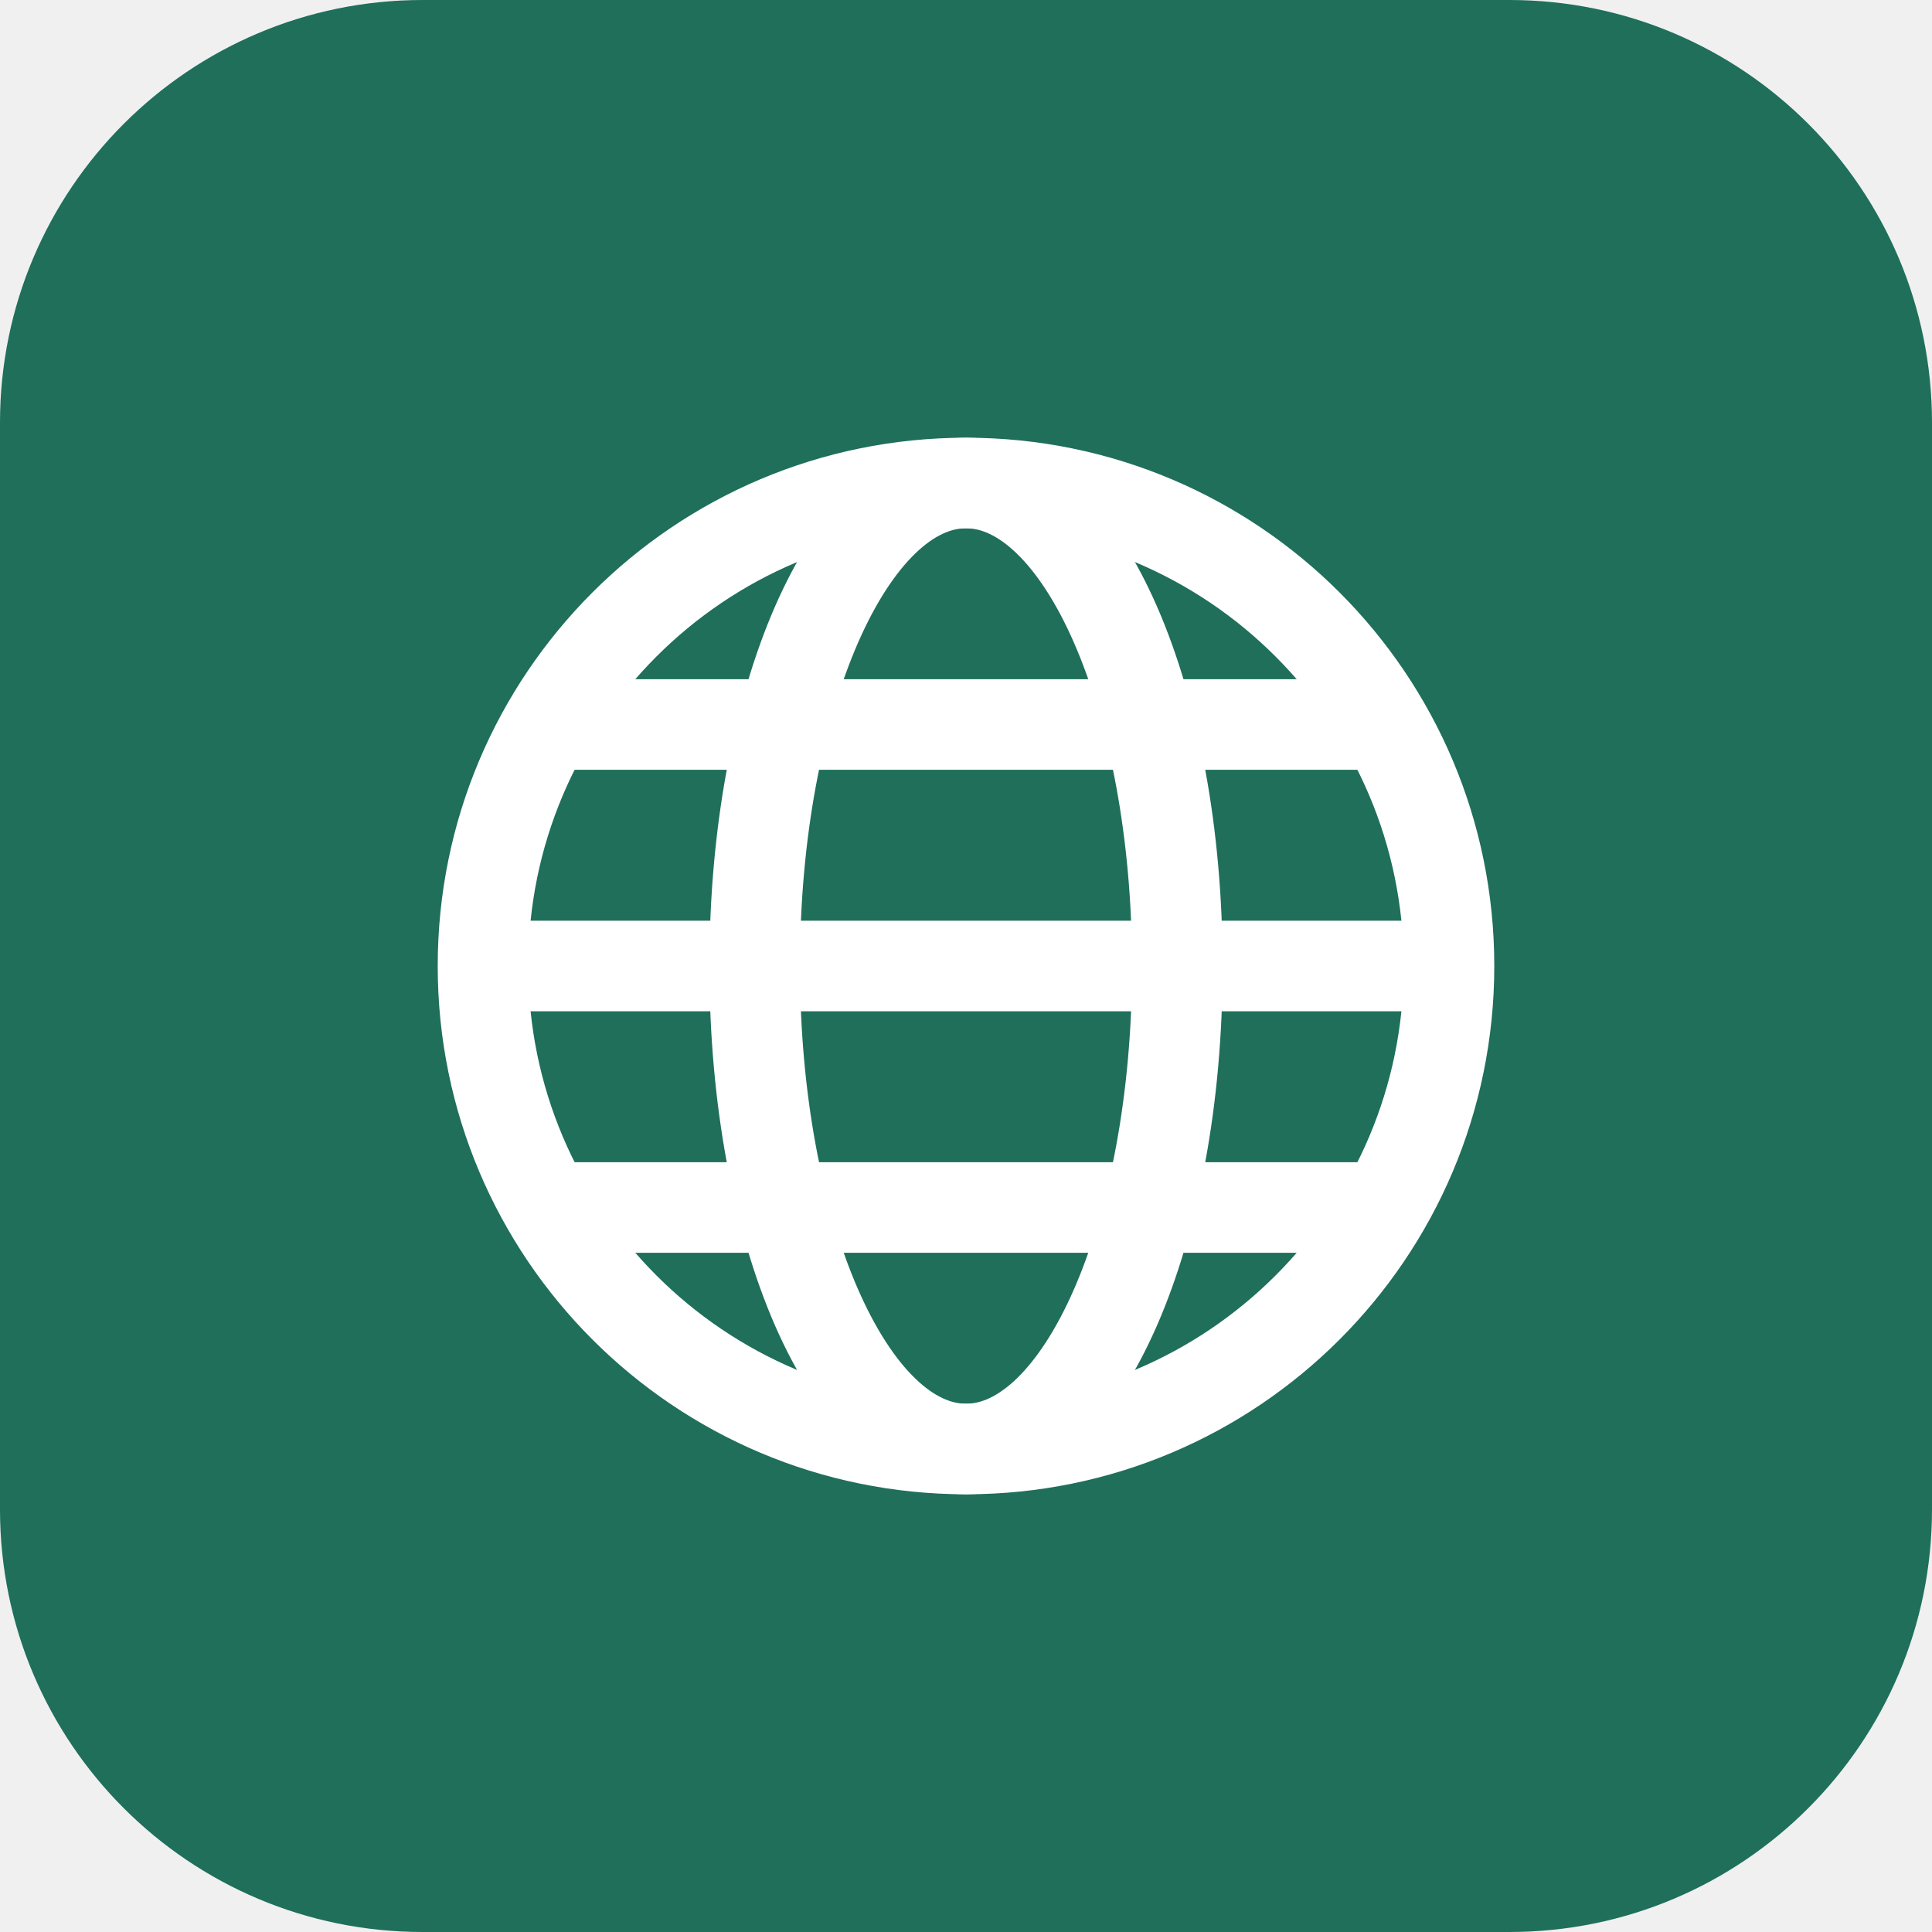
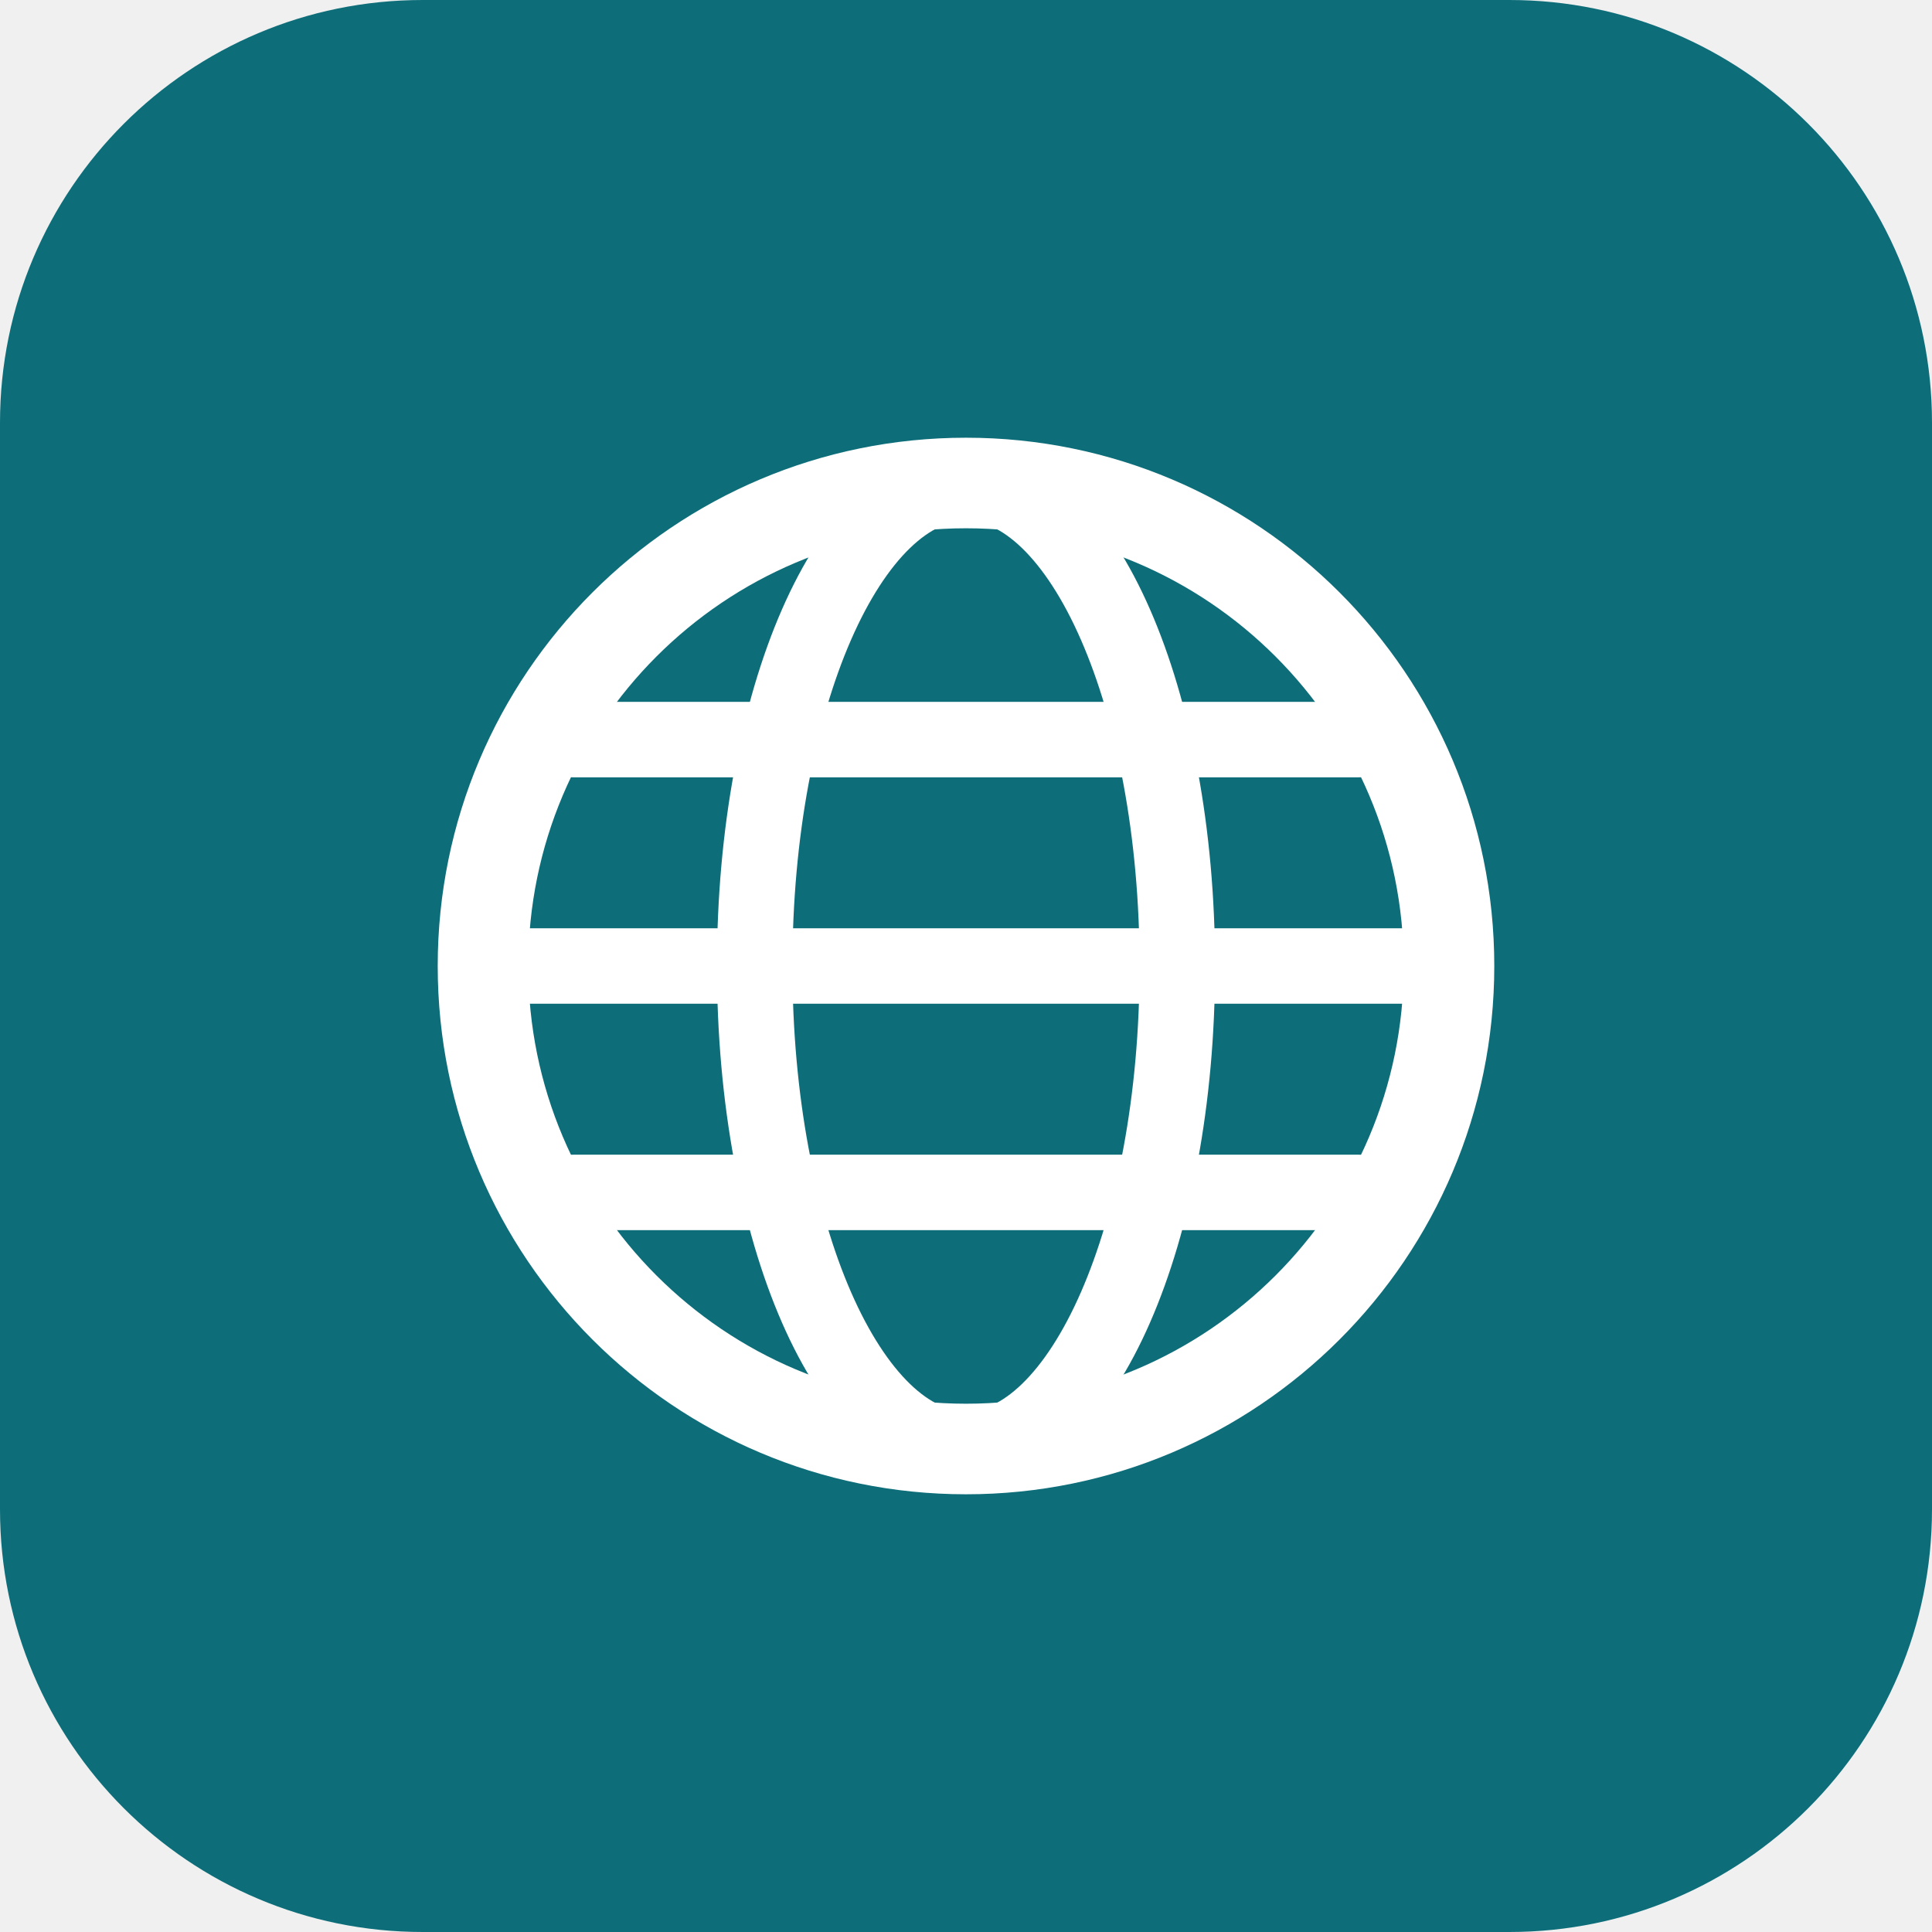
<svg xmlns="http://www.w3.org/2000/svg" viewBox="0 0 64 64" role="img" aria-label="Your website">
-   <rect width="64" height="64" rx="14" fill="#1F6F5B" />
+   <rect width="64" height="64" rx="14" fill="#0D6E7A" />
  <circle cx="32" cy="32" r="16" fill="none" stroke="#fff" stroke-width="3" />
-   <ellipse cx="32" cy="32" rx="7" ry="16" fill="none" stroke="#fff" stroke-width="3" />
-   <path fill="none" stroke="#fff" stroke-width="3" d="M16 32h32M18.5 24h27M18.5 40h27" />
+   <ellipse cx="32" cy="32" rx="7" ry="16" fill="none" stroke="#fff" stroke-width="2.5" />
+   <path fill="none" stroke="#fff" stroke-width="2.5" stroke-linecap="round" d="M16.5 32h31M19 24.5h26M19 39.5h26" />
</svg>
